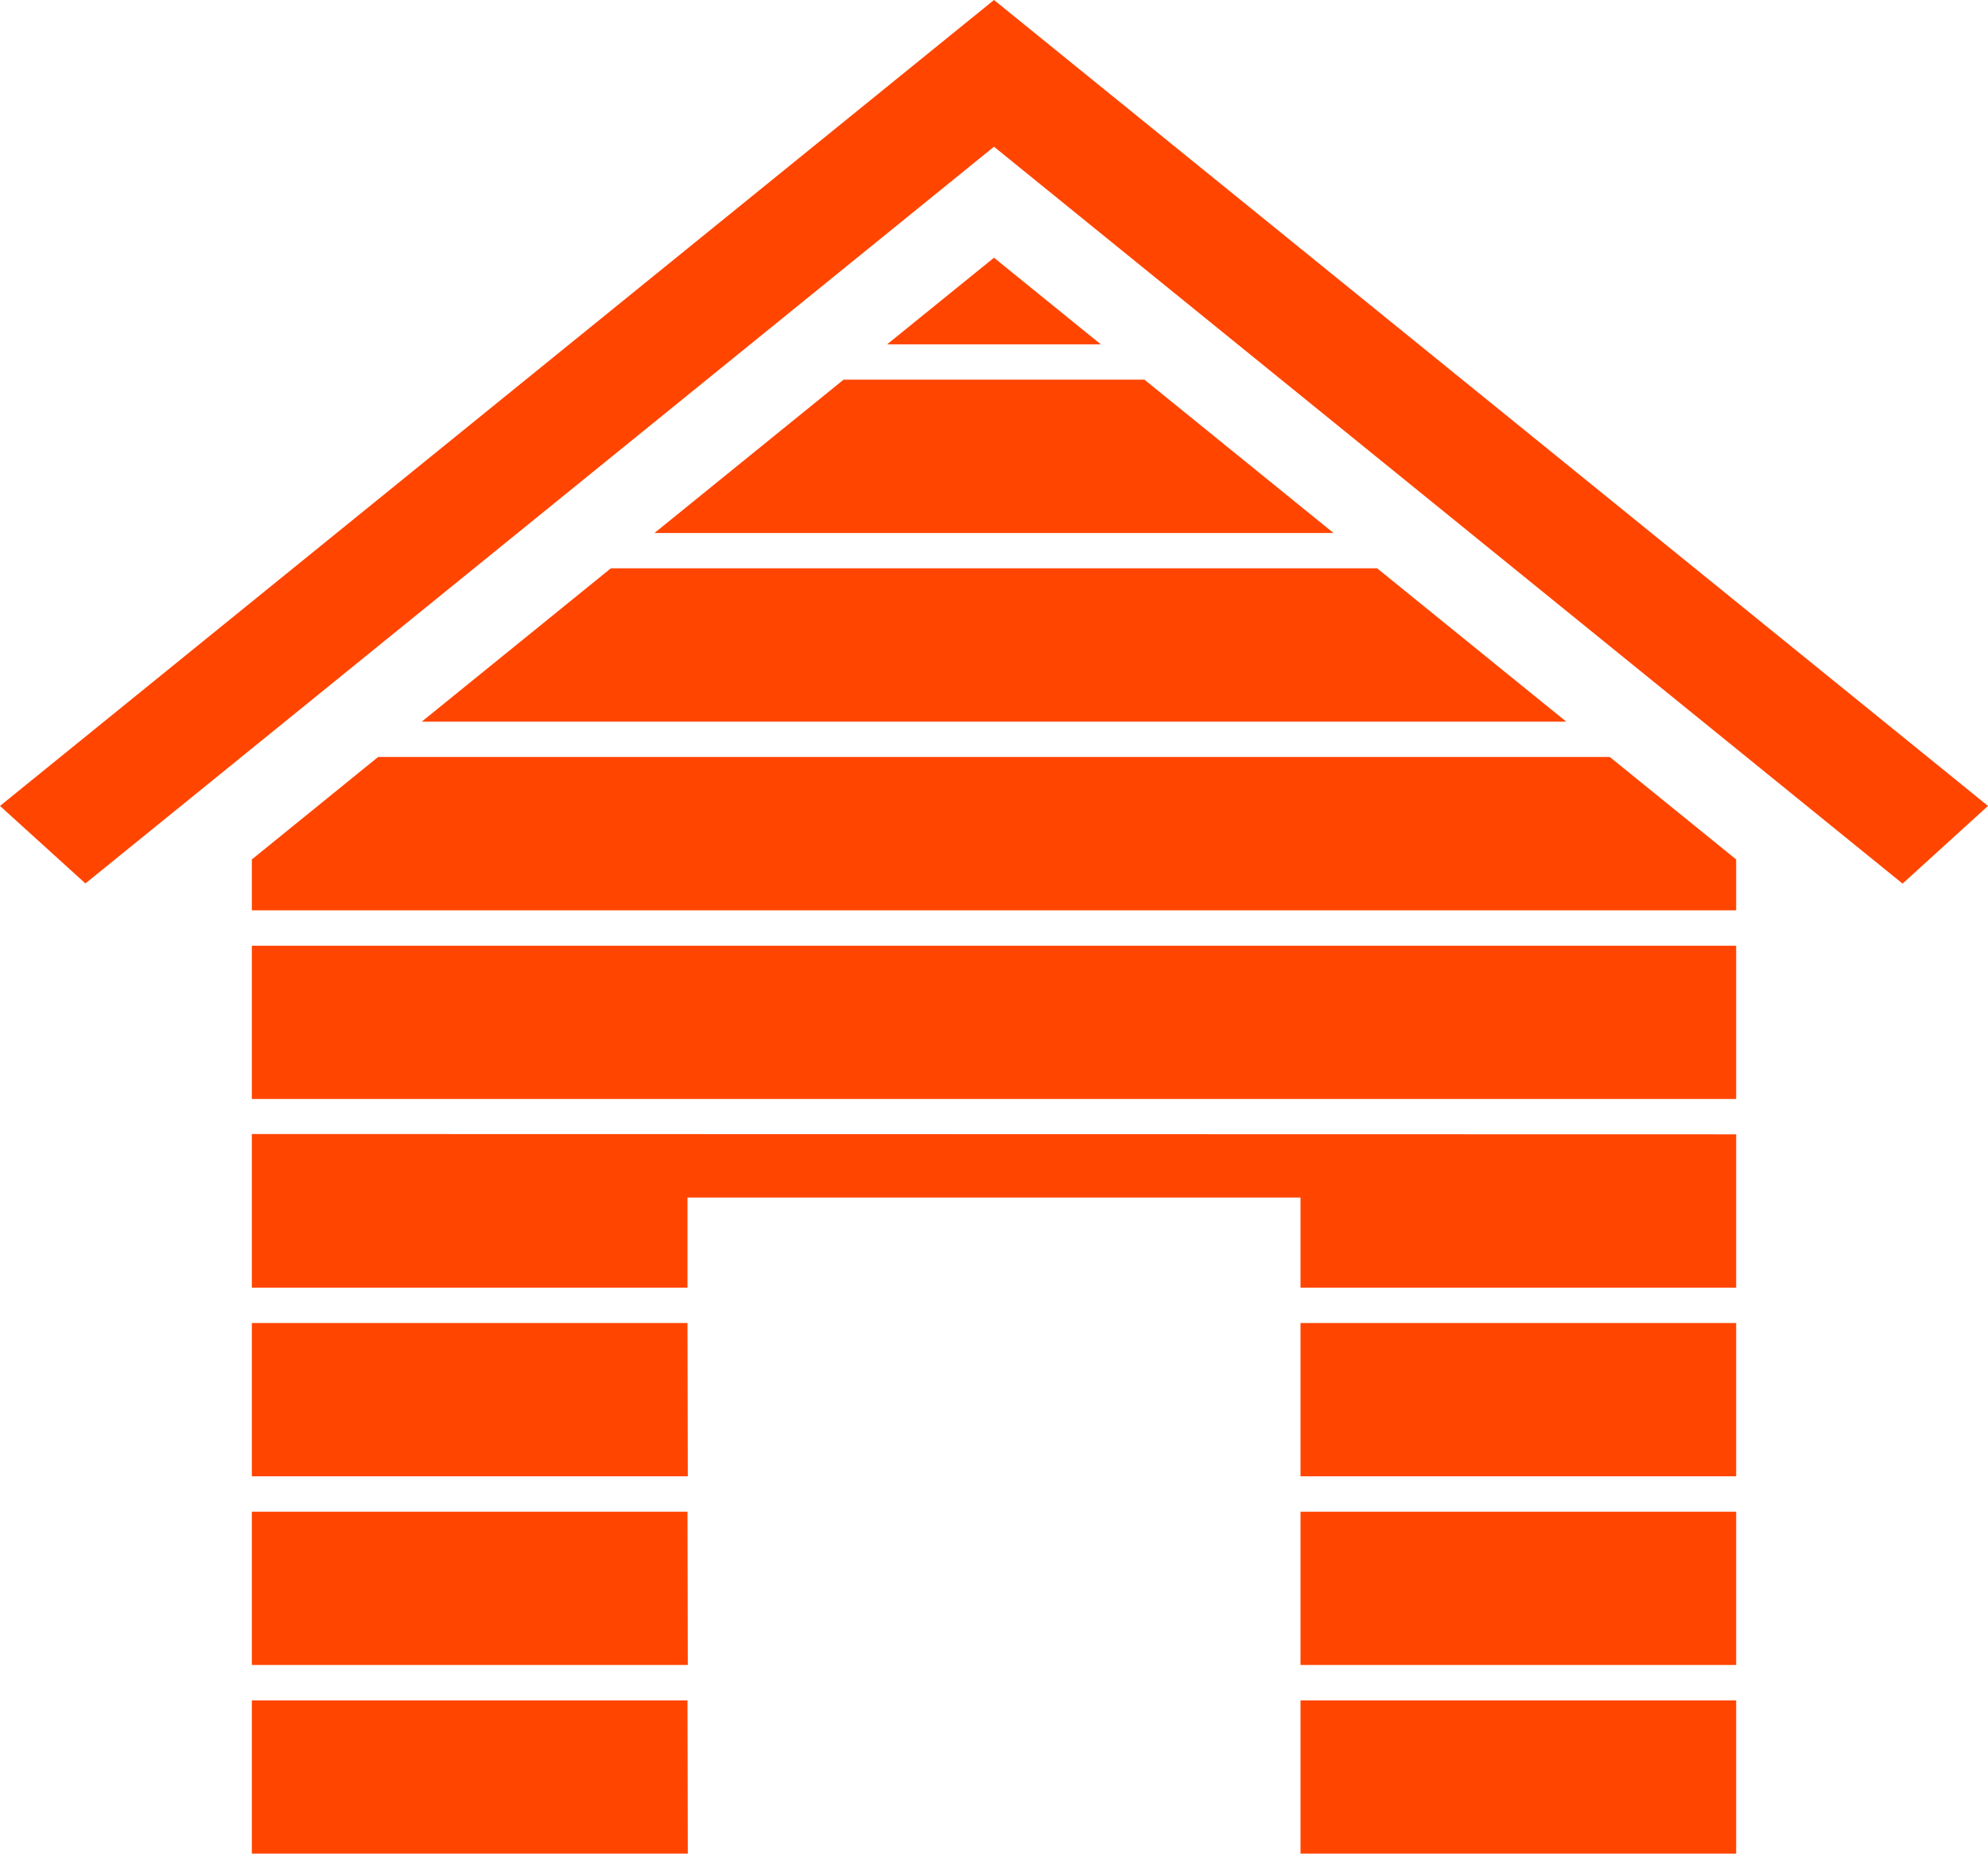
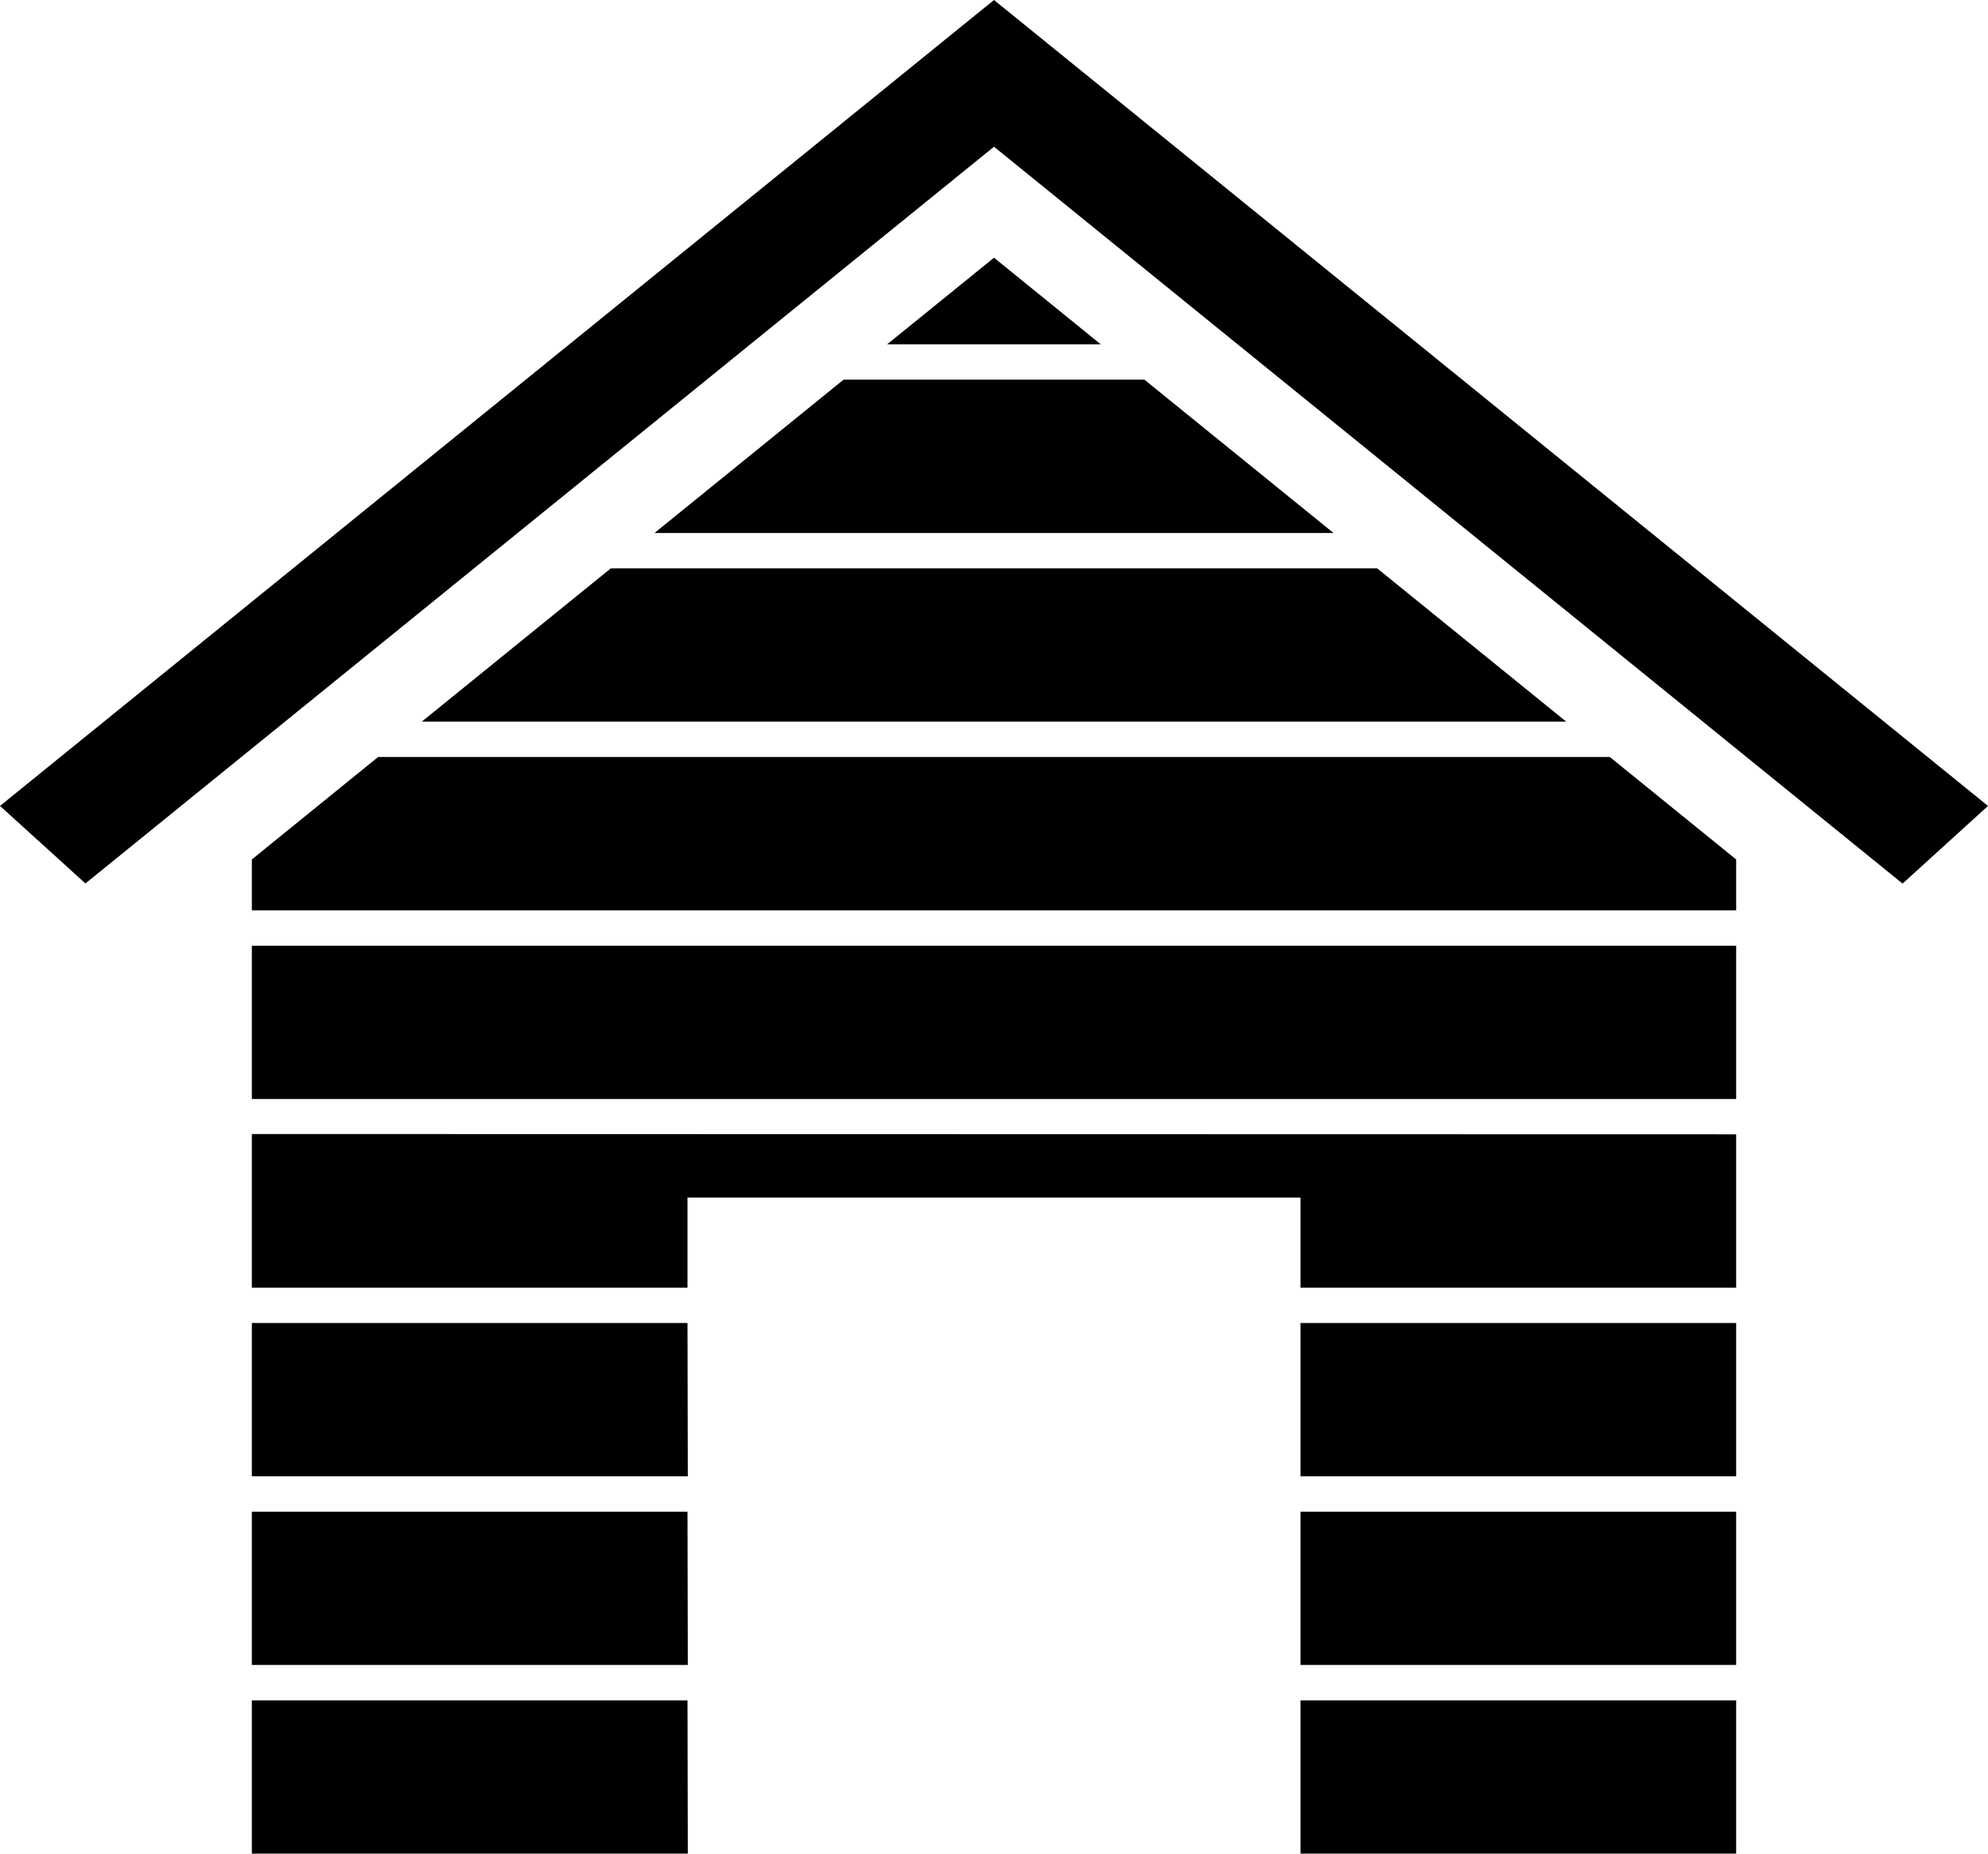
- <svg xmlns="http://www.w3.org/2000/svg" class="navImg" id="Layer_1" fill="#ff4500" data-name="Layer 1" viewBox="0 0 256 238.65">
+ <svg xmlns="http://www.w3.org/2000/svg" class="navImg" id="Layer_1" data-name="Layer 1" viewBox="0 0 256 238.65">
  <defs>
    <style>
            .homeIcon-cls-1 {
                fill-rule: evenodd;
            }
        </style>
  </defs>
  <path class="homeIcon-cls-1" d="M78.66,73.17h98.68l24.35,19.74H54.31L78.66,73.17ZM0,103.76,128,0,256,103.76l-11,10L128,18.89,11,113.74ZM108.63,48.88h38.74l24.35,19.74H84.28l24.35-19.74Zm33.12-4.55H114.24L128,33.18Zm81.82,66.32v6.55H32.43v-6.55L48.69,97.46H207.3Zm0,11.1v19.74H32.43V121.76H223.57Zm0,24.29v19.74h-56.1v-11.6H88.53v11.6H32.43V146Zm0,24.29v19.74h-56.1V170.33Zm-135,19.74H32.43V170.33h56.1Zm135,4.56v19.73h-56.1V194.63Zm-135,19.73H32.43V194.63h56.1Zm135,4.56v19.73h-56.1V218.92Zm-135,19.73H32.43V218.92h56.1Z" />
</svg>
